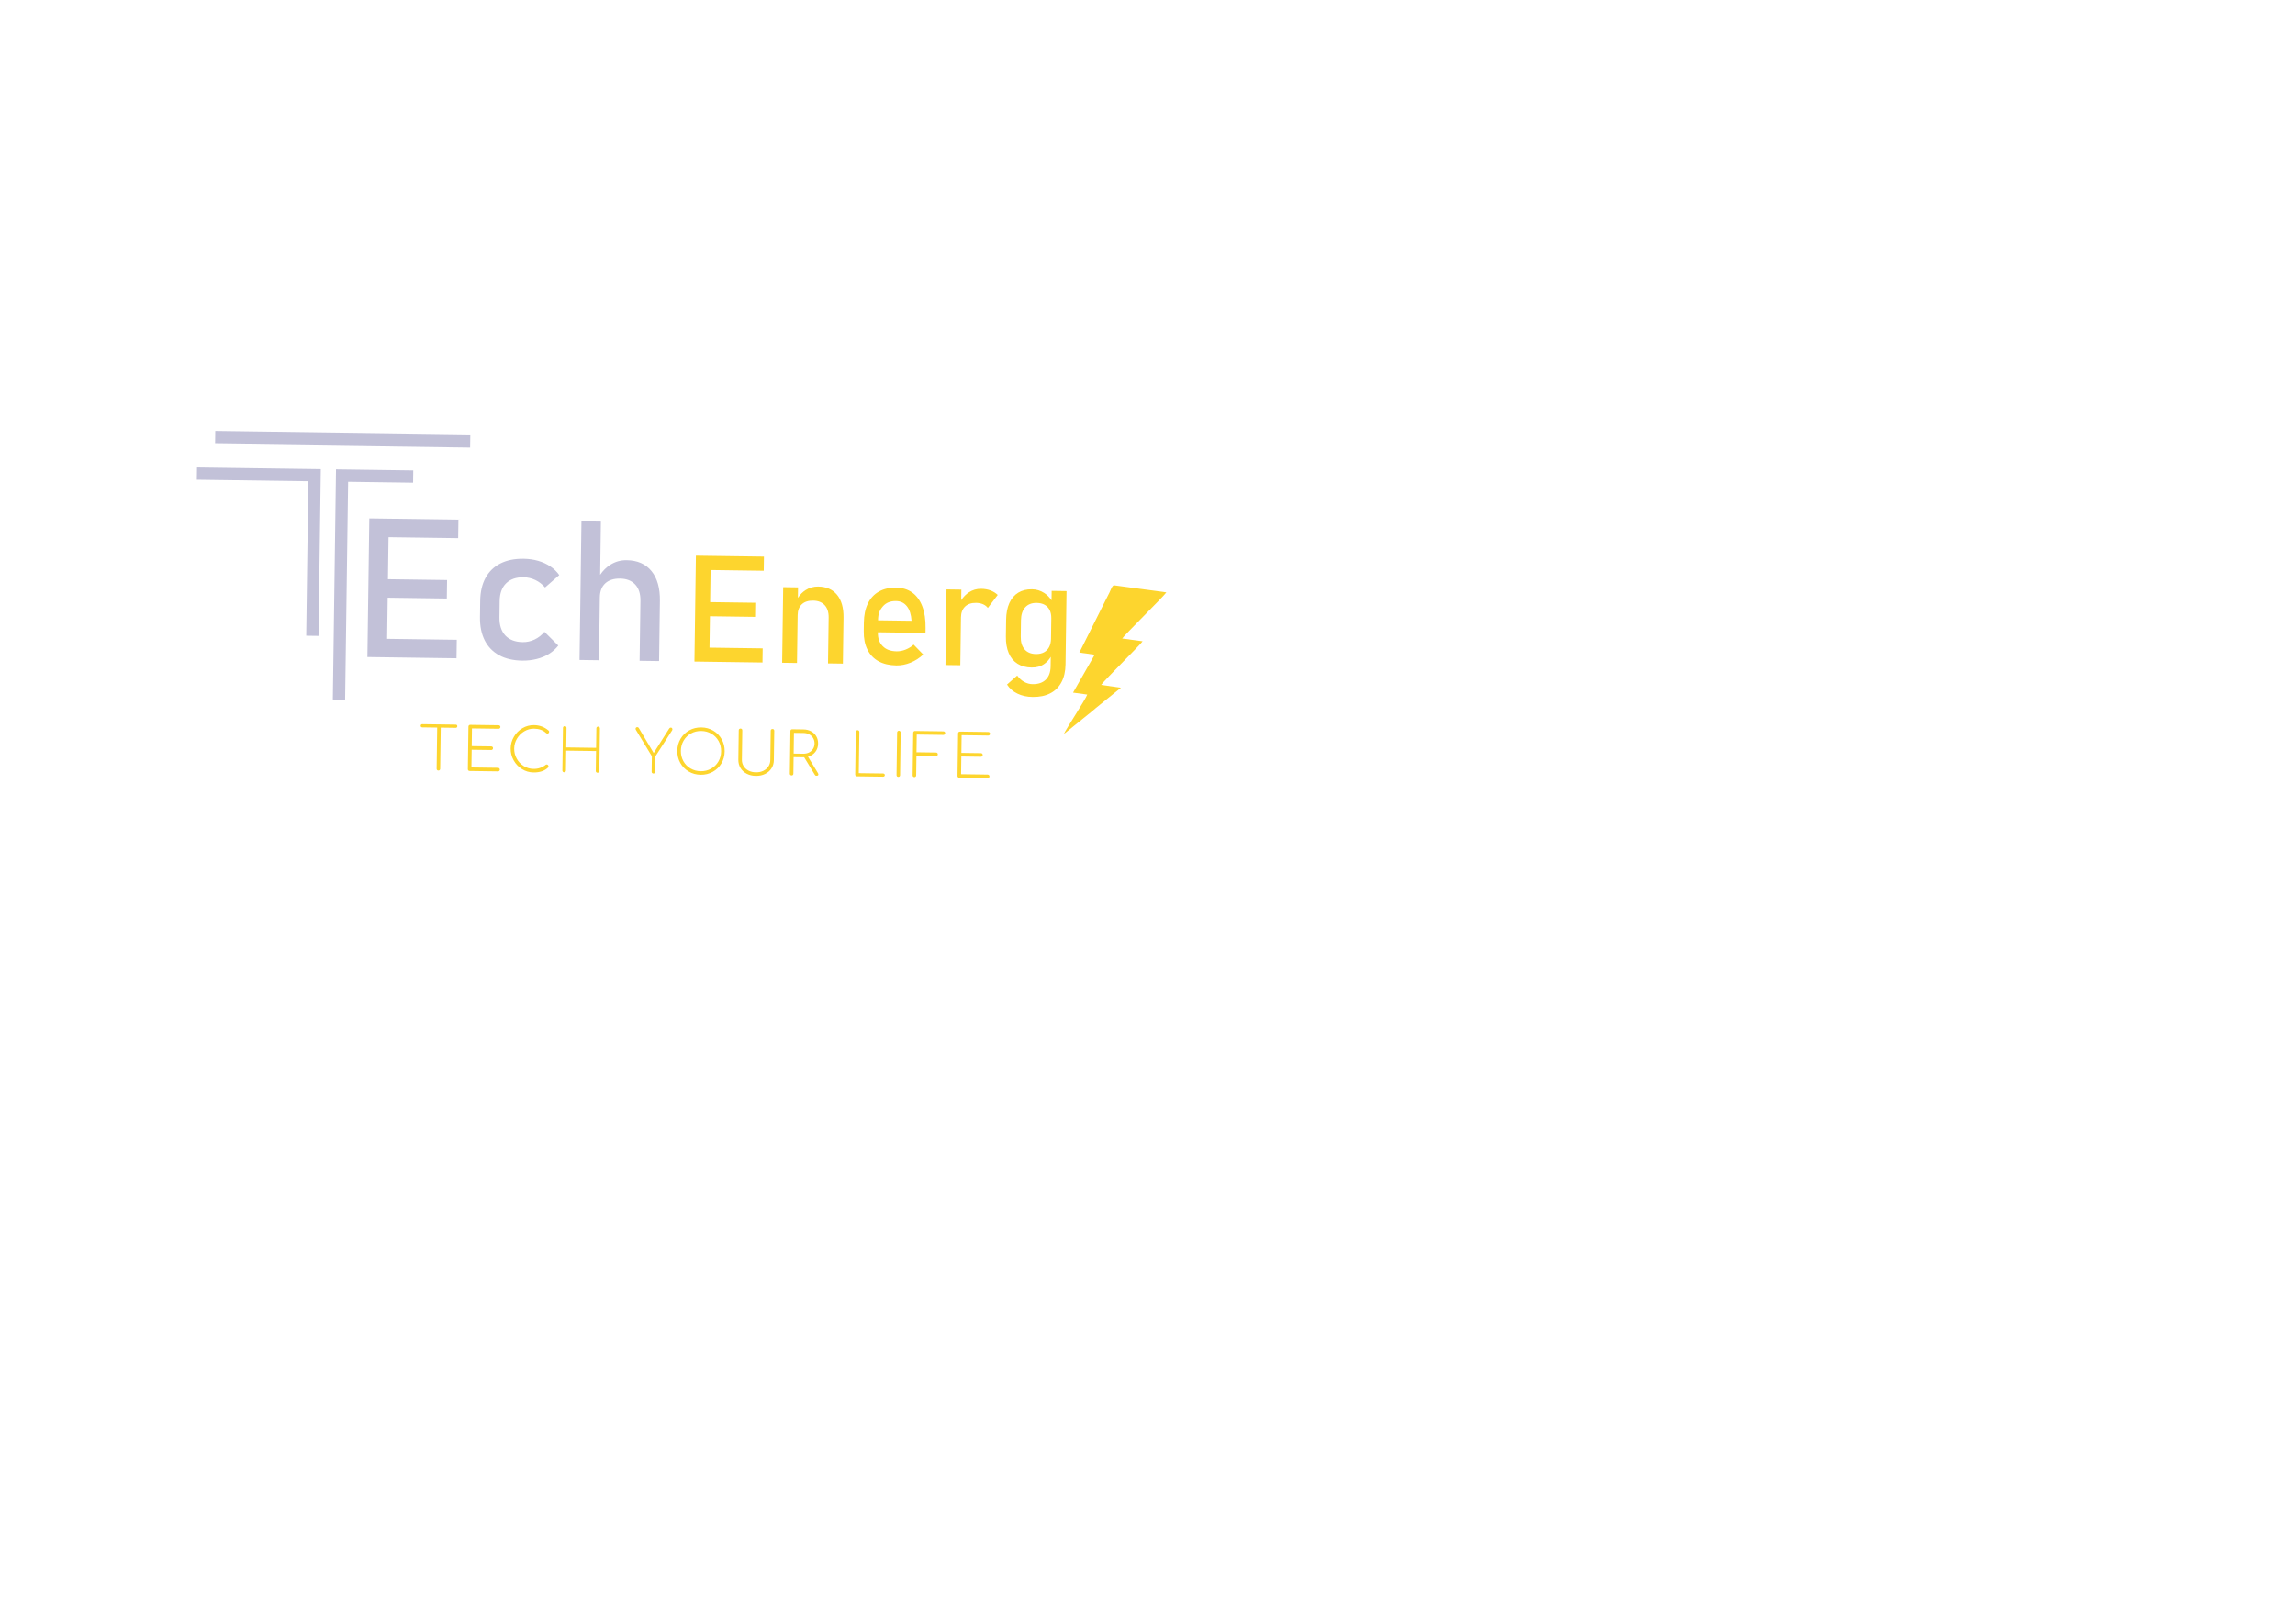
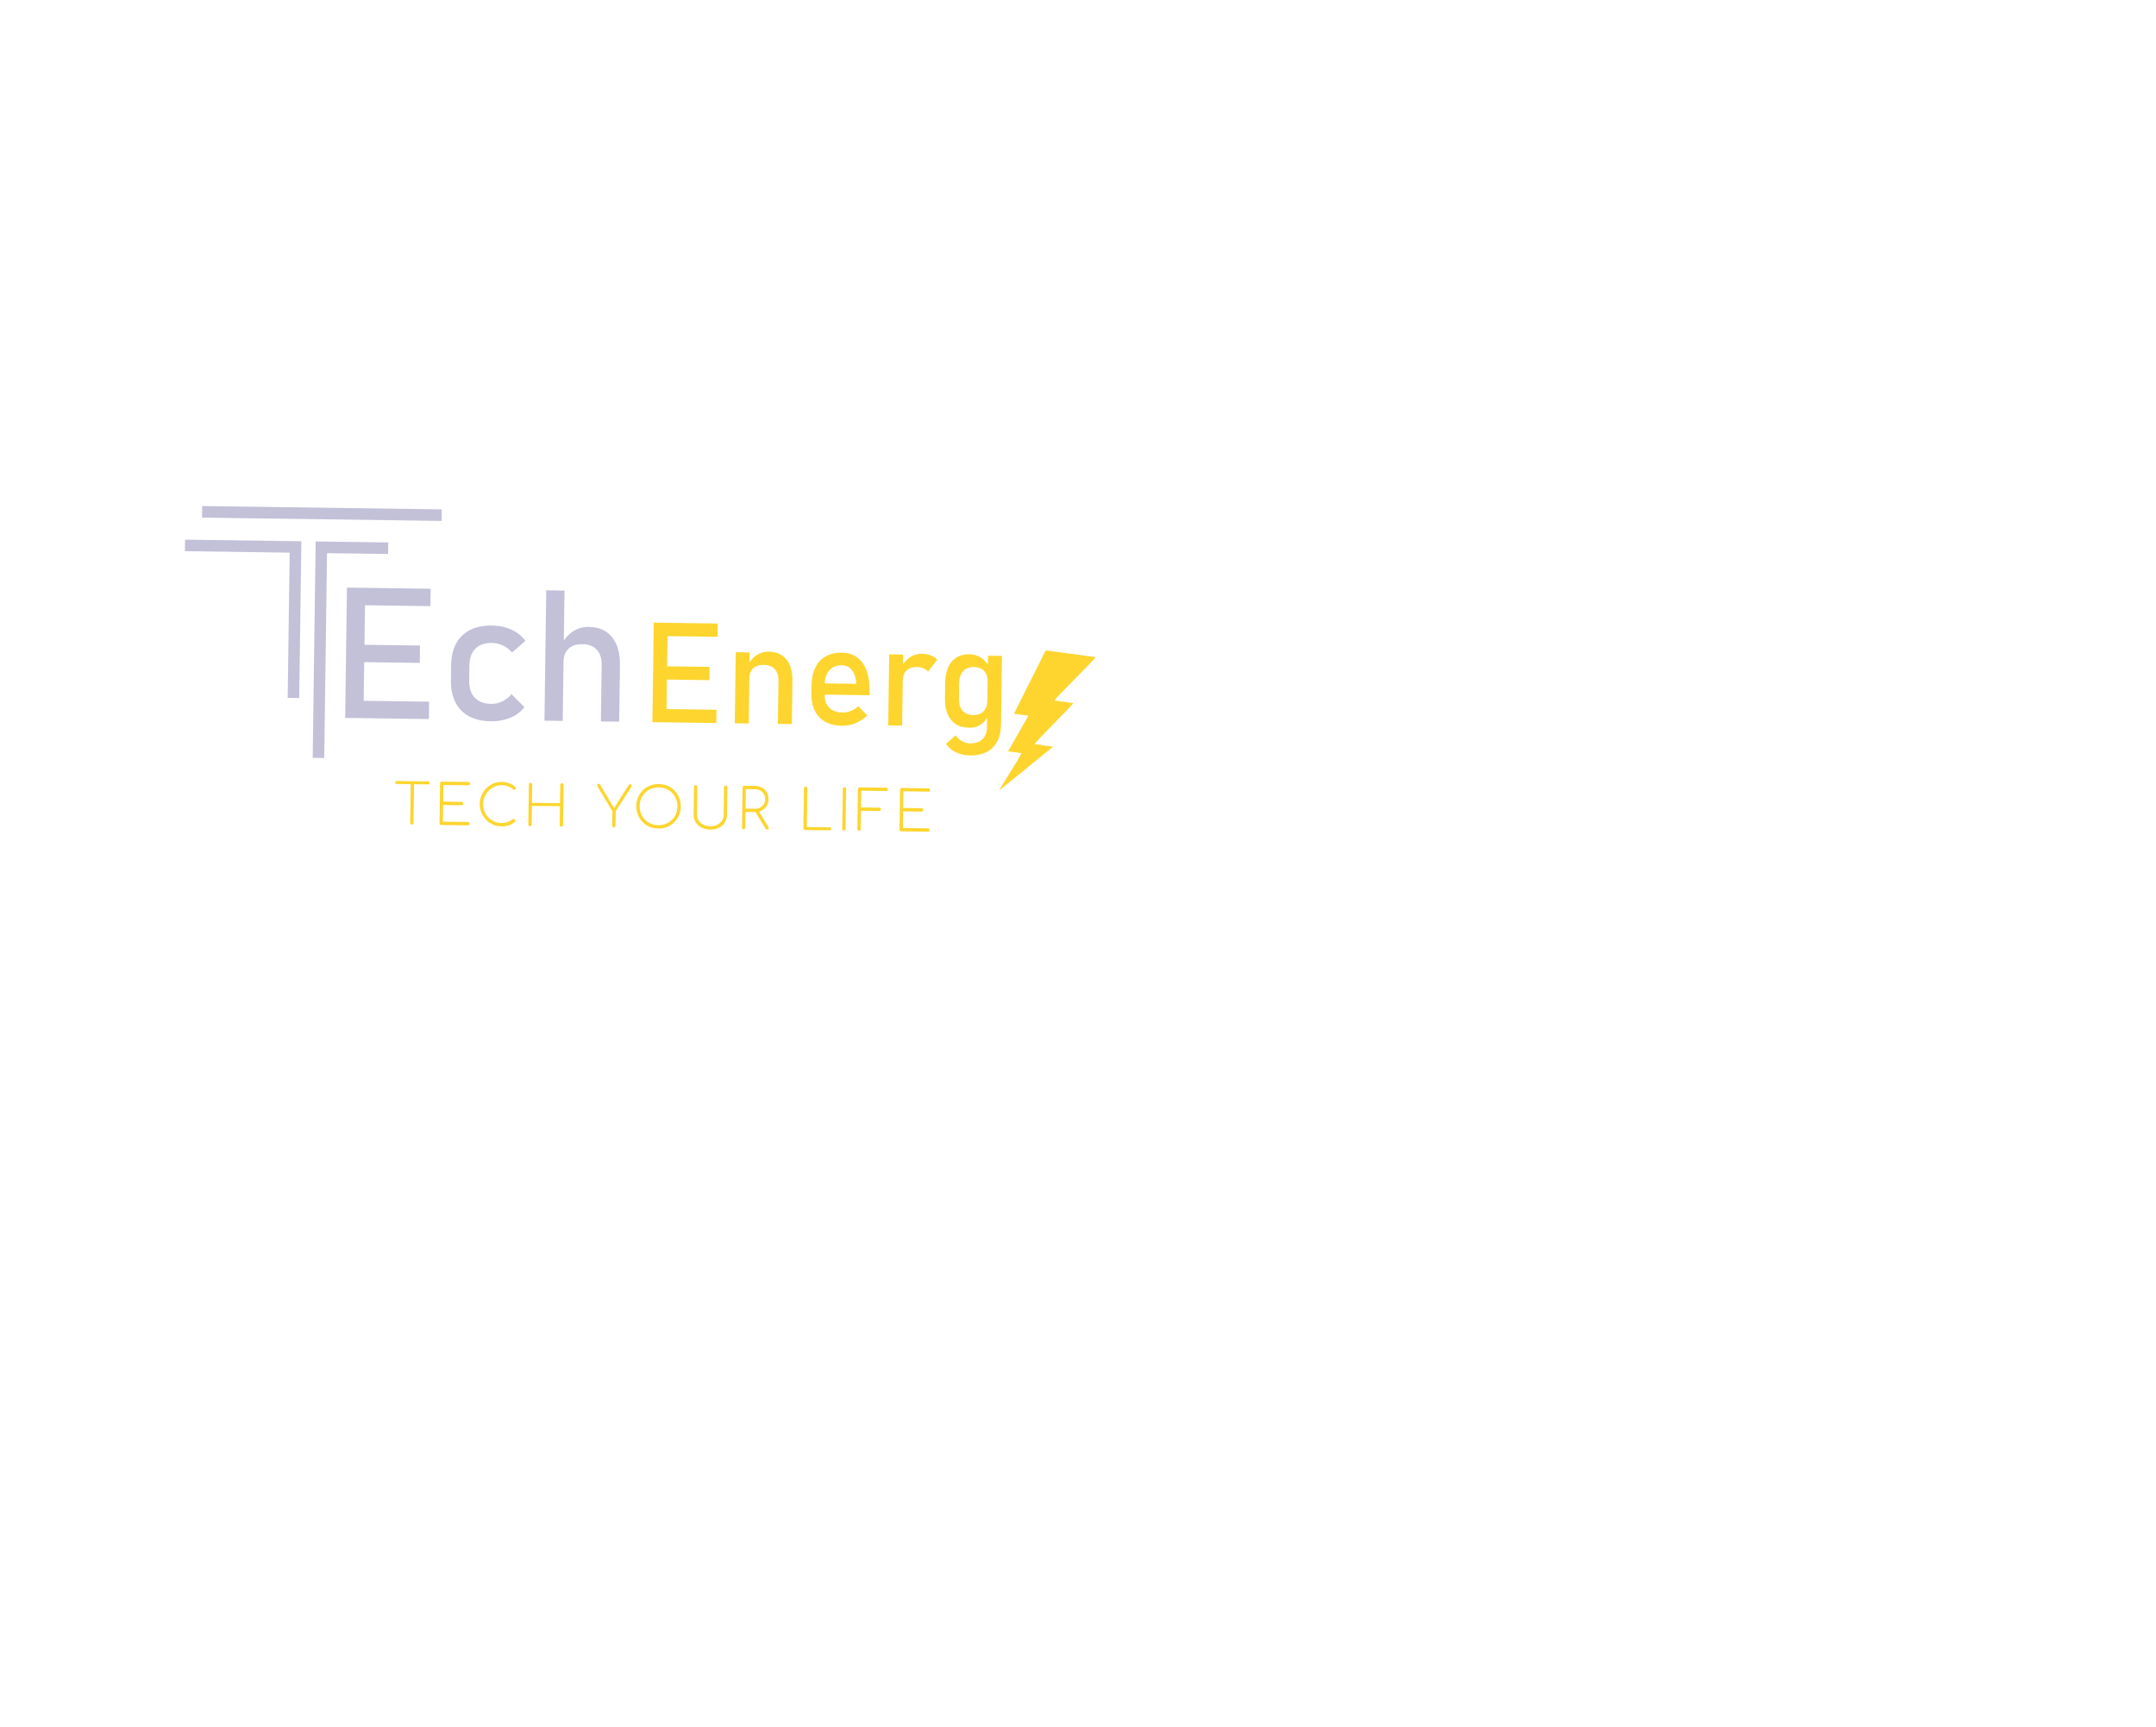
- <svg xmlns="http://www.w3.org/2000/svg" xml:space="preserve" width="296.686mm" height="209.903mm" version="1.1" style="shape-rendering:geometricPrecision; text-rendering:geometricPrecision; image-rendering:optimizeQuality; fill-rule:evenodd; clip-rule:evenodd" viewBox="0 0 50000.6 30000.28">
+ <svg xmlns="http://www.w3.org/2000/svg" xml:space="preserve" width="500.686mm" height="400.903mm" version="1.1" style="shape-rendering:geometricPrecision; text-rendering:geometricPrecision; image-rendering:optimizeQuality; fill-rule:evenodd; clip-rule:evenodd" viewBox="0 0 50000.6 30000.28">
  <defs>
    <style type="text/css">
   
    .fil2 {fill:#FDD52E}
    .fil1 {fill:#FDD52E;fill-rule:nonzero}
    .fil0 {fill:#C2C1D8;fill-rule:nonzero}
   
  </style>
  </defs>
  <g id="Camada_x0020_1">
    <path class="fil0" d="M8252.06 8608.15l218.46 3.02 1517.2 20.94 -5.57 403.59 -1517.2 -20.94 -12.65 916.42 1288.08 17.78 -5.56 402.87 -1288.08 -17.78 -12.36 895.85 1517.18 20.94 -5.56 402.87 -1517.18 -20.94 -218.48 -3.01 -205.69 -2.84 41.72 -3021.6 205.69 2.83zm-3562.1 -1892.81l5556.41 76.69 -3.71 267.69 -5556.39 -76.69 3.69 -267.69zm2898.39 823.91l1415.44 19.54 -3.7 267.69 -1415.43 -19.54 -65.53 4748.67 -267.71 -3.69 65.56 -4748.67 3.69 -267.7 267.68 3.7zm-916.83 3623.17l46.48 -3367.44 -2429.33 -33.53 3.69 -267.69 2429.34 33.53 267.68 3.69 -3.69 267.7 -46.47 3367.43 -267.7 -3.69zm4705.41 542.25c-196.48,-2.71 -364.07,-41.9 -502.08,-116.88 -138.01,-75.69 -242.94,-183.56 -314.77,-325.01 -71.12,-140.75 -105.68,-310.06 -102.95,-507.97l4.91 -355.35c2.7,-195.76 41.89,-361.93 116.85,-499.24 75.67,-138.01 183.54,-242.22 323.55,-312.66 140.05,-71.13 308.65,-104.98 505.13,-102.27 112.07,1.55 217.55,16.48 316.48,44.81 98.94,28.33 187.06,68.56 265.79,121.43 78.02,52.15 143.11,115.48 194.61,189.26l-309.5 270.29c-60.05,-70.36 -130.25,-124.54 -211.99,-163.27 -81.07,-37.99 -165.92,-58.33 -254.59,-59.56 -163.14,-2.25 -290.71,42.1 -382.08,132.36 -91.34,90.25 -137.79,218.03 -140.09,384.71l-4.92 355.35c-2.33,170.24 40.52,302.07 127.93,396.22 88.07,94.14 215.09,142.72 379.64,144.99 90.09,1.25 176.21,-18.14 258.33,-56.72 82.83,-39.3 153.83,-95.09 214.44,-168.02l301.62 299.29c-54.91,71.59 -122.41,131.67 -201.85,181.65 -80.14,49.27 -169.33,86.36 -269,111.22 -99.64,24.87 -204.12,36.91 -315.46,35.37zm2576.18 -1303.13c2.1,-152.5 -35.28,-270.78 -113.59,-354.86 -77.57,-84.08 -187.64,-127.46 -330.2,-129.43 -139.04,-1.92 -245.94,32.8 -322.83,104.09 -76.17,70.6 -115.88,172.22 -117.7,303.44l-18.93 1371.77 -423.44 -5.84 41.71 -3021.6 423.43 5.84 -16.02 1160.08c60.86,-91.06 134.22,-163.96 220.84,-218.67 108.07,-68.76 227.01,-101.87 357.49,-100.07 234.08,3.24 413.89,82.33 540.16,237.31 126.27,154.99 187.12,372.2 183.28,651.67l-18.08 1309.35 -424.16 -5.85 18.04 -1307.23z" />
    <polygon class="fil1" points="15161.53,9417.86 15318.63,9420.03 15485.44,9422.33 16644.03,9438.32 16639.76,9746.51 15481.2,9730.52 15471.53,10430.33 16455.16,10443.9 16450.9,10751.55 15467.29,10737.98 15457.85,11422.08 16616.41,11438.07 16612.17,11745.72 15453.59,11729.73 15286.77,11727.43 15129.68,11725.26 " />
    <path class="fil1" d="M17063.36 10104.49l323.34 4.47 -3.16 229.24c46.49,-71.07 102.53,-127.84 168.67,-170.07 82.54,-52.51 173.34,-78.33 273.03,-76.96 178.73,2.47 316.05,62.87 412.46,181.22 96.43,118.35 142.9,284.22 139.95,497.62l-13.79 999.89 -323.91 -4.47 13.78 -998.25c1.59,-116.45 -26.94,-206.78 -86.75,-270.98 -59.24,-64.21 -143.29,-97.34 -252.15,-98.85 -106.17,-1.46 -187.8,25.59 -246.54,81.13 -58.19,54.98 -88.54,133.66 -89.94,234.96l-14.39 1042.66 -323.33 -4.47 22.73 -1647.14z" />
    <path class="fil1" d="M19129.36 10826.44l730.13 10.08 0 0c-7.89,-134.46 -41.11,-239.47 -99.66,-314.49 -58.58,-75.59 -138.2,-114.06 -238.95,-115.45 -122.43,-1.69 -218.31,37.07 -286.58,116.85 -68.27,79.23 -102.92,155.67 -104.94,303.01zm-3.61 260.54c-1.88,136.5 33.17,227.44 103.65,301.01 71.04,74.13 172.9,112.37 305.05,114.19 65.55,0.91 130.74,-11.73 195.56,-37.4 64.82,-25.1 123.3,-61.67 174.85,-108.63l0 0 209.4 215.79 0 0c-82.34,76.88 -174.71,136.28 -277.12,177.67 -101.88,41.38 -204.55,61.63 -306.93,60.22 -152.21,-2.1 -282.35,-32.6 -389.34,-90.96 -106.99,-58.91 -188.15,-143.99 -242.96,-255.28 -55.36,-111.27 -81.68,-244.91 -79.51,-401.44l2.55 -185.79c2.25,-163.03 31.26,-301.86 87.56,-416.48 55.75,-114.63 136.05,-201.27 240.87,-259.95 104.28,-58.7 229.81,-87.31 375.52,-85.3 137.58,1.9 254.65,38.19 351.18,107.78 96.01,70.13 168.85,170.81 218.5,301.51 49.68,130.73 72.98,287.6 70.45,469.58l-1.47 107.81 -1037.81 -14.33z" />
    <path class="fil1" d="M20621.4 10153.6l323.35 4.47 -3.16 229.7c46.26,-70.35 101.57,-126.83 165.95,-169.49 81.46,-53.6 170.67,-79.45 267.61,-78.11 75.3,1.04 143.39,12.81 203.76,35.32 60.36,22.51 113,55.18 157.91,98.07l-214.65 283.09c-28.2,-35.63 -64.12,-62.66 -107.22,-81.12 -43.08,-18.49 -92.78,-28.39 -150.21,-29.18 -102.38,-1.41 -182.37,26.21 -240.03,81.76 -57.11,56.1 -86.92,134.22 -88.3,234.44l-14.4 1042.66 -323.33 -4.47 22.72 -1647.14z" />
    <path class="fil1" d="M22475.6 11855.35c-120.78,-1.66 -223.32,-29.62 -307.65,-82.78 -84.31,-53.73 -148.25,-130.98 -191.29,-232.35 -43.01,-100.81 -63.55,-221.91 -61.6,-362.74l5 -362.9c1.97,-141.91 25.31,-262.93 70.01,-362.54 44.72,-100.16 109.15,-175.65 192.74,-227.05 83.6,-50.85 183.62,-76.01 300.08,-74.4 97.49,1.35 186.51,28.03 266.52,80.06 63.14,41.07 116.67,94.51 160.31,160.81l2.84 -206.23 323.91 4.47 -22.05 1597.85c-2.1,151.12 -31.52,280.73 -88.8,387.75 -56.72,107.02 -138.57,188.23 -245.5,242.56 -106.39,54.88 -234.06,80.74 -383.56,78.67 -123.5,-1.7 -234.22,-25.98 -331.08,-73.37 -97.4,-47.4 -172.33,-113.43 -225.36,-197.59l221.58 -195.22c41.98,58.55 91.74,104.2 149.8,136.95 58.6,32.24 119.57,49.33 184.04,50.22 124.03,1.71 220.37,-31.09 289.01,-98.39 68.65,-67.32 103.58,-163.26 105.29,-288.39l2.9 -209.53c-33.58,60.51 -80.53,112.22 -140.84,155.07 -75.49,54.22 -167.41,80.58 -276.3,79.07zm428.7 -1072.15l0.05 -3.25c0.54,-67.97 -11.11,-127.16 -35.48,-176.55 -24.8,-49.64 -61.1,-88.08 -108.94,-114.74 -47.84,-26.66 -105.63,-40.46 -174.41,-41.4 -107.24,-1.49 -190.05,30.96 -250,96.76 -59.41,65.82 -89.97,159.12 -91.63,279.36l-4.95 358.57c-1.64,119.7 26.34,212.73 83.94,278.54 58.13,65.8 140.01,99.44 247.26,100.92 68.78,0.95 126.92,-11.79 175.51,-38.2 48.58,-26.43 85.94,-64.37 112.12,-114.93 25.73,-49.78 39.02,-109.17 40.37,-178.69l0.05 -3.33 6.11 -443.06z" />
    <path class="fil2" d="M23515.83 11529.01l333.55 47.31 -471.02 825.93 309.02 42.19c-31.74,100.1 -476.34,770.54 -509.17,859.49l620.65 -500.77c27.95,-24.13 48.56,-42.5 76.88,-65.97l545.73 -441.46 -431.41 -62.37c96.06,-126.3 870.21,-890.55 903.5,-950.06l-443.8 -60.27c38.35,-66.78 889.93,-904.41 961.57,-1004.77l-1137.75 -153.96c-41.76,-5.63 -83.94,121.71 -103.15,160.26 -32.77,65.77 -62.9,123.41 -94.66,186.83l-559.94 1117.62z" />
    <path class="fil1" d="M9929.15 13099.33c10.26,0.14 18.56,3.47 25,9.99 6.35,6.52 9.45,14.92 9.31,25.26 -0.16,10.26 -3.49,18.65 -10.01,24.99 -6.6,6.35 -15,9.45 -25.25,9.31l-325.85 -4.5 -12.39 897.57c-0.16,11.13 -3.93,20.3 -11.35,27.5 -7.39,7.2 -16.67,10.73 -27.8,10.57 -11.11,-0.15 -20.38,-3.93 -27.58,-11.33 -7.1,-7.41 -10.64,-16.67 -10.48,-27.8l12.39 -897.58 -325.85 -4.49c-10.27,-0.14 -18.66,-3.48 -24.99,-10 -6.35,-6.52 -9.46,-15 -9.31,-25.26 0.14,-10.35 3.47,-18.65 10,-24.99 6.52,-6.35 15,-9.45 25.26,-9.31l728.9 10.07zm301.98 1010.08c-11.22,-0.15 -20.38,-3.93 -27.58,-11.33 -7.2,-7.41 -10.74,-16.67 -10.57,-27.8l12.81 -928.53c0.15,-11.13 3.94,-20.29 11.33,-27.49 7.41,-7.21 16.68,-10.73 27.88,-10.58l619.38 8.55c10.34,0.15 19.24,3.92 26.88,11.33 7.64,7.41 11.34,16.68 11.18,27.81 -0.13,10.34 -4.08,19.25 -11.93,26.88 -7.85,7.63 -16.86,11.42 -27.21,11.27l-580.75 -8.01 -5.33 386.27 426.26 5.89c11.13,0.15 20.3,3.93 27.5,11.33 7.2,7.41 10.72,16.67 10.57,27.89 -0.16,11.13 -3.93,20.47 -11.35,28.1 -7.4,7.64 -16.68,11.43 -27.81,11.27l-426.26 -5.88 -5.33 386.28 580.76 8.01c10.35,0.14 19.24,4.18 26.87,12.02 7.63,7.76 11.34,16.86 11.19,27.2 -0.14,11.13 -4.1,20.29 -11.93,27.49 -7.85,7.2 -16.86,10.72 -27.2,10.58l-619.36 -8.55zm1390.86 32.07c-90.14,-1.24 -173.46,-25.79 -250.1,-73.63 -76.66,-47.84 -137.16,-111.8 -181.53,-191.81 -44.46,-80.09 -65.98,-166.04 -64.71,-257.85 1.27,-91.9 24.97,-177.05 71.1,-255.37 46.21,-78.4 108.02,-140.42 185.52,-186.13 77.41,-45.72 162.16,-67.94 253.97,-66.67 120.24,1.66 225.69,41.29 316.53,118.98 7.65,6.1 11.37,14.76 11.2,25.89 -0.13,10.35 -3.65,19.51 -10.64,27.59 -6.97,7.99 -16.51,11.95 -28.5,11.78 -9.48,-0.13 -20.11,-5.41 -32.04,-15.83 -64.41,-59.33 -150.24,-89.73 -257.62,-91.21 -75.55,-1.04 -146.42,18.15 -212.63,57.68 -66.28,39.43 -119.19,92.52 -158.71,159.37 -39.54,66.93 -59.92,138.57 -60.97,214.99 -1.09,78.94 17.02,152.41 54.34,220.31 37.24,67.91 88.4,122.09 153.59,162.47 65.09,40.38 135.85,61.1 212.28,62.15 101.29,1.4 190.56,-28.67 267.85,-90.3 6.06,-4.18 12.52,-6.27 19.4,-6.17 10.34,0.14 19.5,4.09 27.57,11.94 8.06,7.86 12.01,17.39 11.87,28.52 -0.17,11.21 -3.33,20.12 -9.43,26.91 -74.82,72.88 -180.96,108.29 -318.34,106.39zm668.93 -3.64c-11.21,-0.15 -20.38,-3.93 -27.58,-11.33 -7.21,-7.41 -10.72,-16.67 -10.58,-27.8l12.82 -928.53c0.16,-11.13 3.93,-20.29 11.34,-27.49 7.4,-7.21 16.66,-10.73 27.89,-10.58 11.13,0.16 20.28,3.94 27.5,11.34 7.2,7.4 10.72,16.67 10.56,27.8l-5.87 424.96 650.33 8.98 5.86 -424.96c0.15,-11.13 3.94,-20.3 11.33,-27.5 7.4,-7.2 16.68,-10.73 27.81,-10.57 10.34,0.14 19.34,3.92 26.88,11.32 7.64,7.41 11.42,16.68 11.27,27.81l-12.81 928.53c-0.17,11.13 -4.2,20.29 -12.03,27.48 -7.75,7.2 -16.86,10.73 -27.2,10.58 -11.13,-0.15 -20.29,-3.93 -27.5,-11.33 -7.2,-7.41 -10.73,-16.67 -10.56,-27.8l5.99 -434.01 -650.33 -8.97 -5.99 434c-0.14,11.13 -3.93,20.3 -11.33,27.5 -7.4,7.2 -16.67,10.73 -27.8,10.57zm2324.25 -973.84c10.34,0.15 18.64,3.65 24.98,10.61 6.34,6.96 9.44,15.61 9.29,25.95 -0.13,9.39 -2.42,17.54 -6.76,24.35l-363.27 564.29 -4.66 337.42c-0.16,11.12 -3.93,20.29 -11.35,27.49 -7.39,7.2 -16.66,10.73 -27.88,10.57 -11.13,-0.15 -20.3,-3.93 -27.5,-11.33 -7.2,-7.41 -10.72,-16.67 -10.56,-27.8l4.66 -337.42 -347.56 -574.1c-5,-9.55 -7.5,-17.67 -7.41,-24.54 0.15,-10.35 3.74,-18.9 10.7,-25.68 6.96,-6.77 15.97,-10.04 27.19,-9.88 11.13,0.15 21.31,5.42 30.64,15.9l326.01 547.98 335.76 -529.89c6.21,-9.31 12.03,-15.66 17.65,-19.06 5.69,-3.32 12.33,-4.96 20.07,-4.86zm650.68 1027.77c-97.02,-1.34 -184.44,-25.06 -262.41,-71.27 -77.89,-46.12 -138.85,-108.79 -182.88,-187.92 -43.96,-79.21 -65.26,-167.33 -63.92,-264.27 1.33,-96.16 25.04,-183.22 71.17,-261.2 46.21,-77.88 108.87,-138.84 188.01,-182.88 79.2,-43.95 167.24,-65.26 264.26,-63.92 96.16,1.33 183.22,25.05 261.2,71.17 77.88,46.21 138.84,108.88 182.88,188.01 43.95,79.21 65.27,166.9 63.95,263.05 -1.34,96.94 -25.08,184.44 -71.19,262.41 -46.22,77.89 -108.89,138.85 -188,182.8 -79.22,44.04 -166.91,65.35 -263.07,64.02zm1.07 -77.29c81.54,1.13 156.15,-16.88 223.61,-54.21 67.48,-37.25 120.81,-89.12 159.89,-155.54 39.19,-66.41 59.26,-140.92 60.4,-223.25 1.11,-81.64 -16.9,-156.15 -54.23,-223.62 -37.25,-67.47 -89.11,-120.8 -155.54,-159.89 -66.41,-39.18 -140.48,-59.33 -222.02,-60.46 -82.43,-1.13 -157.37,16.96 -224.85,54.29 -67.47,37.25 -120.79,89.12 -159.89,155.54 -39.18,66.41 -59.33,140.4 -60.44,222.03 -1.14,82.34 16.95,157.37 54.27,224.84 37.25,67.47 89.13,120.8 155.54,159.89 66.41,39.18 140.84,59.25 223.26,60.38zm1200.7 101.62c-74.69,-1.03 -141.26,-16.73 -199.62,-47.19 -58.46,-30.46 -103.61,-72.3 -135.48,-125.52 -31.88,-53.23 -47.4,-113.79 -46.45,-181.6l8.8 -638.75c0.17,-12 3.96,-21.43 11.36,-28.2 7.39,-6.76 16.65,-10.03 27.88,-9.87 11.98,0.16 21.34,3.68 28.11,10.65 6.77,6.96 10.11,16.48 9.94,28.48l-8.8 638.75c-0.72,52.34 11.75,99.3 37.35,140.87 25.61,41.57 61.67,74.33 108.12,98.1 46.46,23.86 99.78,36.16 159.84,36.99 60.09,0.83 113.72,-10 160.8,-32.56 47.1,-22.48 84.24,-54.23 111.4,-95.08 27.17,-40.84 41.12,-87.43 41.84,-139.77l8.83 -638.75c0.16,-12 3.94,-21.42 11.33,-28.19 7.41,-6.77 16.67,-10.03 27.88,-9.88 12.01,0.17 21.44,3.69 28.21,10.65 6.77,6.97 10.03,16.49 9.87,28.49l-8.83 638.75c-0.92,67.81 -18.27,127.92 -52.05,180.24 -33.76,52.32 -80.33,92.89 -139.5,121.73 -59.18,28.83 -126.15,42.69 -200.83,41.66zm1352.24 -61.16c6.69,12.09 9.95,21.96 9.84,29.7 -0.13,9.48 -3.88,16.73 -11.26,21.76 -7.27,5.03 -17.84,7.49 -31.58,7.3 -8.59,-0.12 -15.44,-1.95 -20.52,-5.41 -5.18,-3.55 -9.79,-8.75 -13.96,-15.67l-231.78 -381.9 -23.12 -0.32 -207.36 -2.86 -4.97 360.63c-0.16,11.12 -3.76,20.29 -10.73,27.5 -6.97,7.21 -16.41,10.73 -28.4,10.56 -11.23,-0.15 -20.38,-3.93 -27.59,-11.33 -7.2,-7.41 -10.73,-16.67 -10.57,-27.8l12.82 -928.53c0.16,-11.99 3.94,-21.42 11.33,-28.19 7.41,-6.76 16.67,-10.03 27.88,-9.87l245.95 3.39c61.83,0.85 117.02,14.49 165.53,40.9 48.6,26.41 86.35,63.01 113.19,109.73 26.83,46.81 39.84,99.77 39.01,158.98 -0.97,70.42 -21.36,130.92 -61.1,181.41 -39.84,50.59 -92.82,84.81 -159.26,102.76l216.65 357.26zm-321.31 -421.74c47.2,0.65 89.41,-8.25 126.54,-26.61 37.2,-18.44 66.52,-44.64 88.04,-78.69 21.52,-34.06 32.56,-72.51 33.15,-115.46 0.61,-43.73 -9.37,-83.17 -29.93,-118.24 -20.56,-35.07 -49.13,-62.51 -85.82,-82.32 -36.59,-19.81 -78.54,-30.04 -125.74,-30.69l-207.36 -2.86 -6.23 452 207.35 2.87zm1171.89 492.7c-10.33,-0.15 -19.33,-3.92 -26.88,-11.33 -7.63,-7.41 -11.43,-16.68 -11.26,-27.81l12.8 -928.53c0.16,-11.12 4.2,-20.29 12.03,-27.48 7.76,-7.2 16.85,-10.73 27.2,-10.58 11.12,0.15 20.3,3.93 27.5,11.33 7.2,7.41 10.72,16.67 10.56,27.8l-12.38 897.58 529.3 7.3c11.13,0.15 20.29,3.5 27.51,10.03 7.21,6.54 10.74,15.02 10.6,25.28 -0.13,10.35 -3.9,18.64 -11.3,24.97 -7.39,6.34 -16.64,9.43 -27.77,9.27l-567.91 -7.83zm900.45 12.42c-11.22,-0.15 -20.38,-3.93 -27.58,-11.33 -7.2,-7.41 -10.73,-16.67 -10.57,-27.8l12.81 -928.53c0.15,-11.13 3.94,-20.29 11.33,-27.49 7.41,-7.2 16.68,-10.73 27.89,-10.57 11.12,0.15 20.3,3.93 27.5,11.33 7.2,7.41 10.72,16.67 10.57,27.8l-12.81 928.52c-0.16,11.13 -3.93,20.3 -11.35,27.5 -7.39,7.2 -16.66,10.73 -27.79,10.57zm350.54 4.84c-11.13,-0.15 -20.28,-3.93 -27.5,-11.33 -7.2,-7.41 -10.72,-16.67 -10.56,-27.8l12.82 -928.53c0.14,-11.13 3.93,-20.29 11.33,-27.49 7.4,-7.21 16.67,-10.73 27.8,-10.58l619.45 8.55c10.25,0.15 19.25,3.92 26.88,11.33 7.64,7.41 11.34,16.68 11.18,27.81 -0.13,10.34 -4.09,19.25 -11.93,26.88 -7.84,7.63 -16.95,11.42 -27.2,11.27l-580.85 -8.01 -5.34 386.27 426.28 5.89c11.21,0.15 20.38,3.93 27.59,11.33 7.2,7.41 10.71,16.67 10.57,27.89 -0.16,11.13 -3.95,20.47 -11.35,28.1 -7.42,7.64 -16.69,11.43 -27.89,11.27l-426.28 -5.88 -5.87 424.96c-0.14,11.13 -3.93,20.3 -11.32,27.5 -7.32,7.2 -16.68,10.73 -27.81,10.57zm977.83 13.5c-11.23,-0.16 -20.38,-3.94 -27.58,-11.34 -7.21,-7.4 -10.74,-16.67 -10.58,-27.8l12.82 -928.52c0.14,-11.13 3.93,-20.3 11.33,-27.5 7.41,-7.2 16.68,-10.72 27.88,-10.57l619.37 8.55c10.35,0.14 19.25,3.92 26.88,11.33 7.65,7.41 11.35,16.67 11.18,27.8 -0.13,10.35 -4.08,19.25 -11.92,26.88 -7.86,7.63 -16.87,11.42 -27.21,11.28l-580.76 -8.02 -5.33 386.28 426.26 5.88c11.13,0.16 20.31,3.94 27.5,11.34 7.2,7.4 10.73,16.67 10.58,27.88 -0.16,11.13 -3.93,20.47 -11.35,28.11 -7.4,7.64 -16.67,11.42 -27.81,11.27l-426.26 -5.89 -5.33 386.28 580.76 8.02c10.34,0.14 19.24,4.18 26.87,12.02 7.64,7.76 11.34,16.85 11.19,27.2 -0.15,11.13 -4.11,20.29 -11.94,27.49 -7.85,7.19 -16.85,10.72 -27.2,10.58l-619.35 -8.55z" />
  </g>
</svg>
